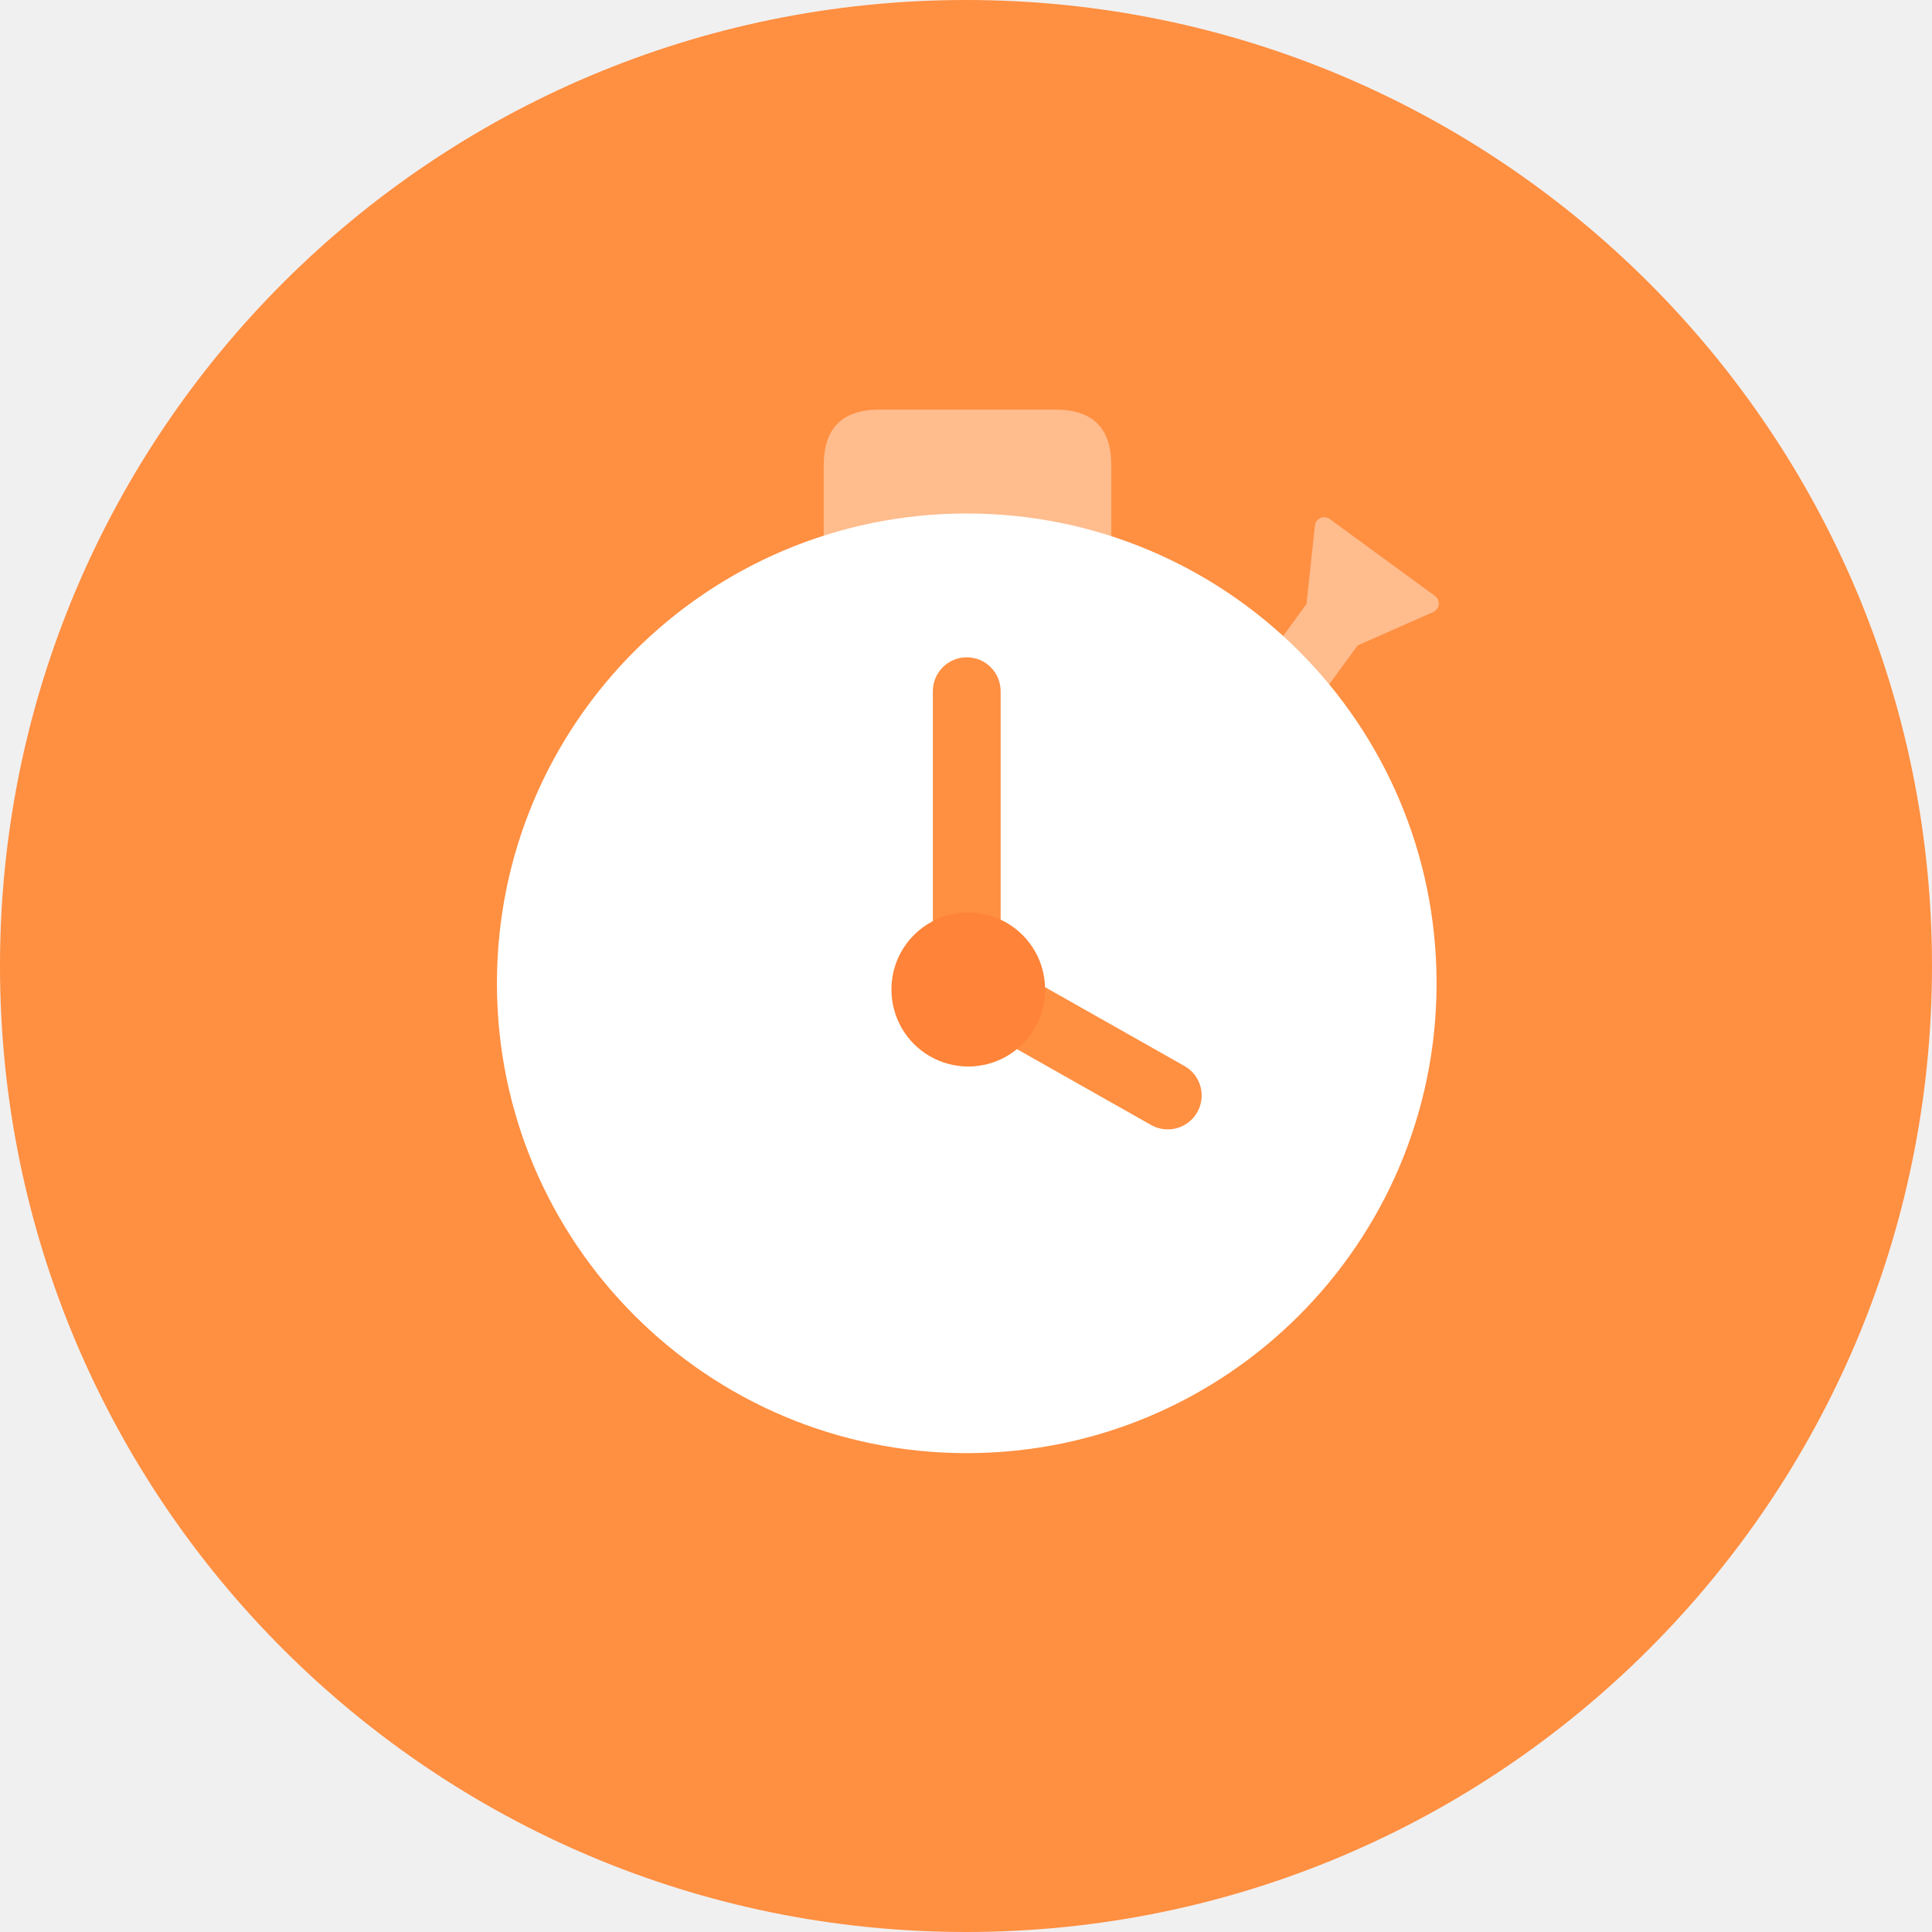
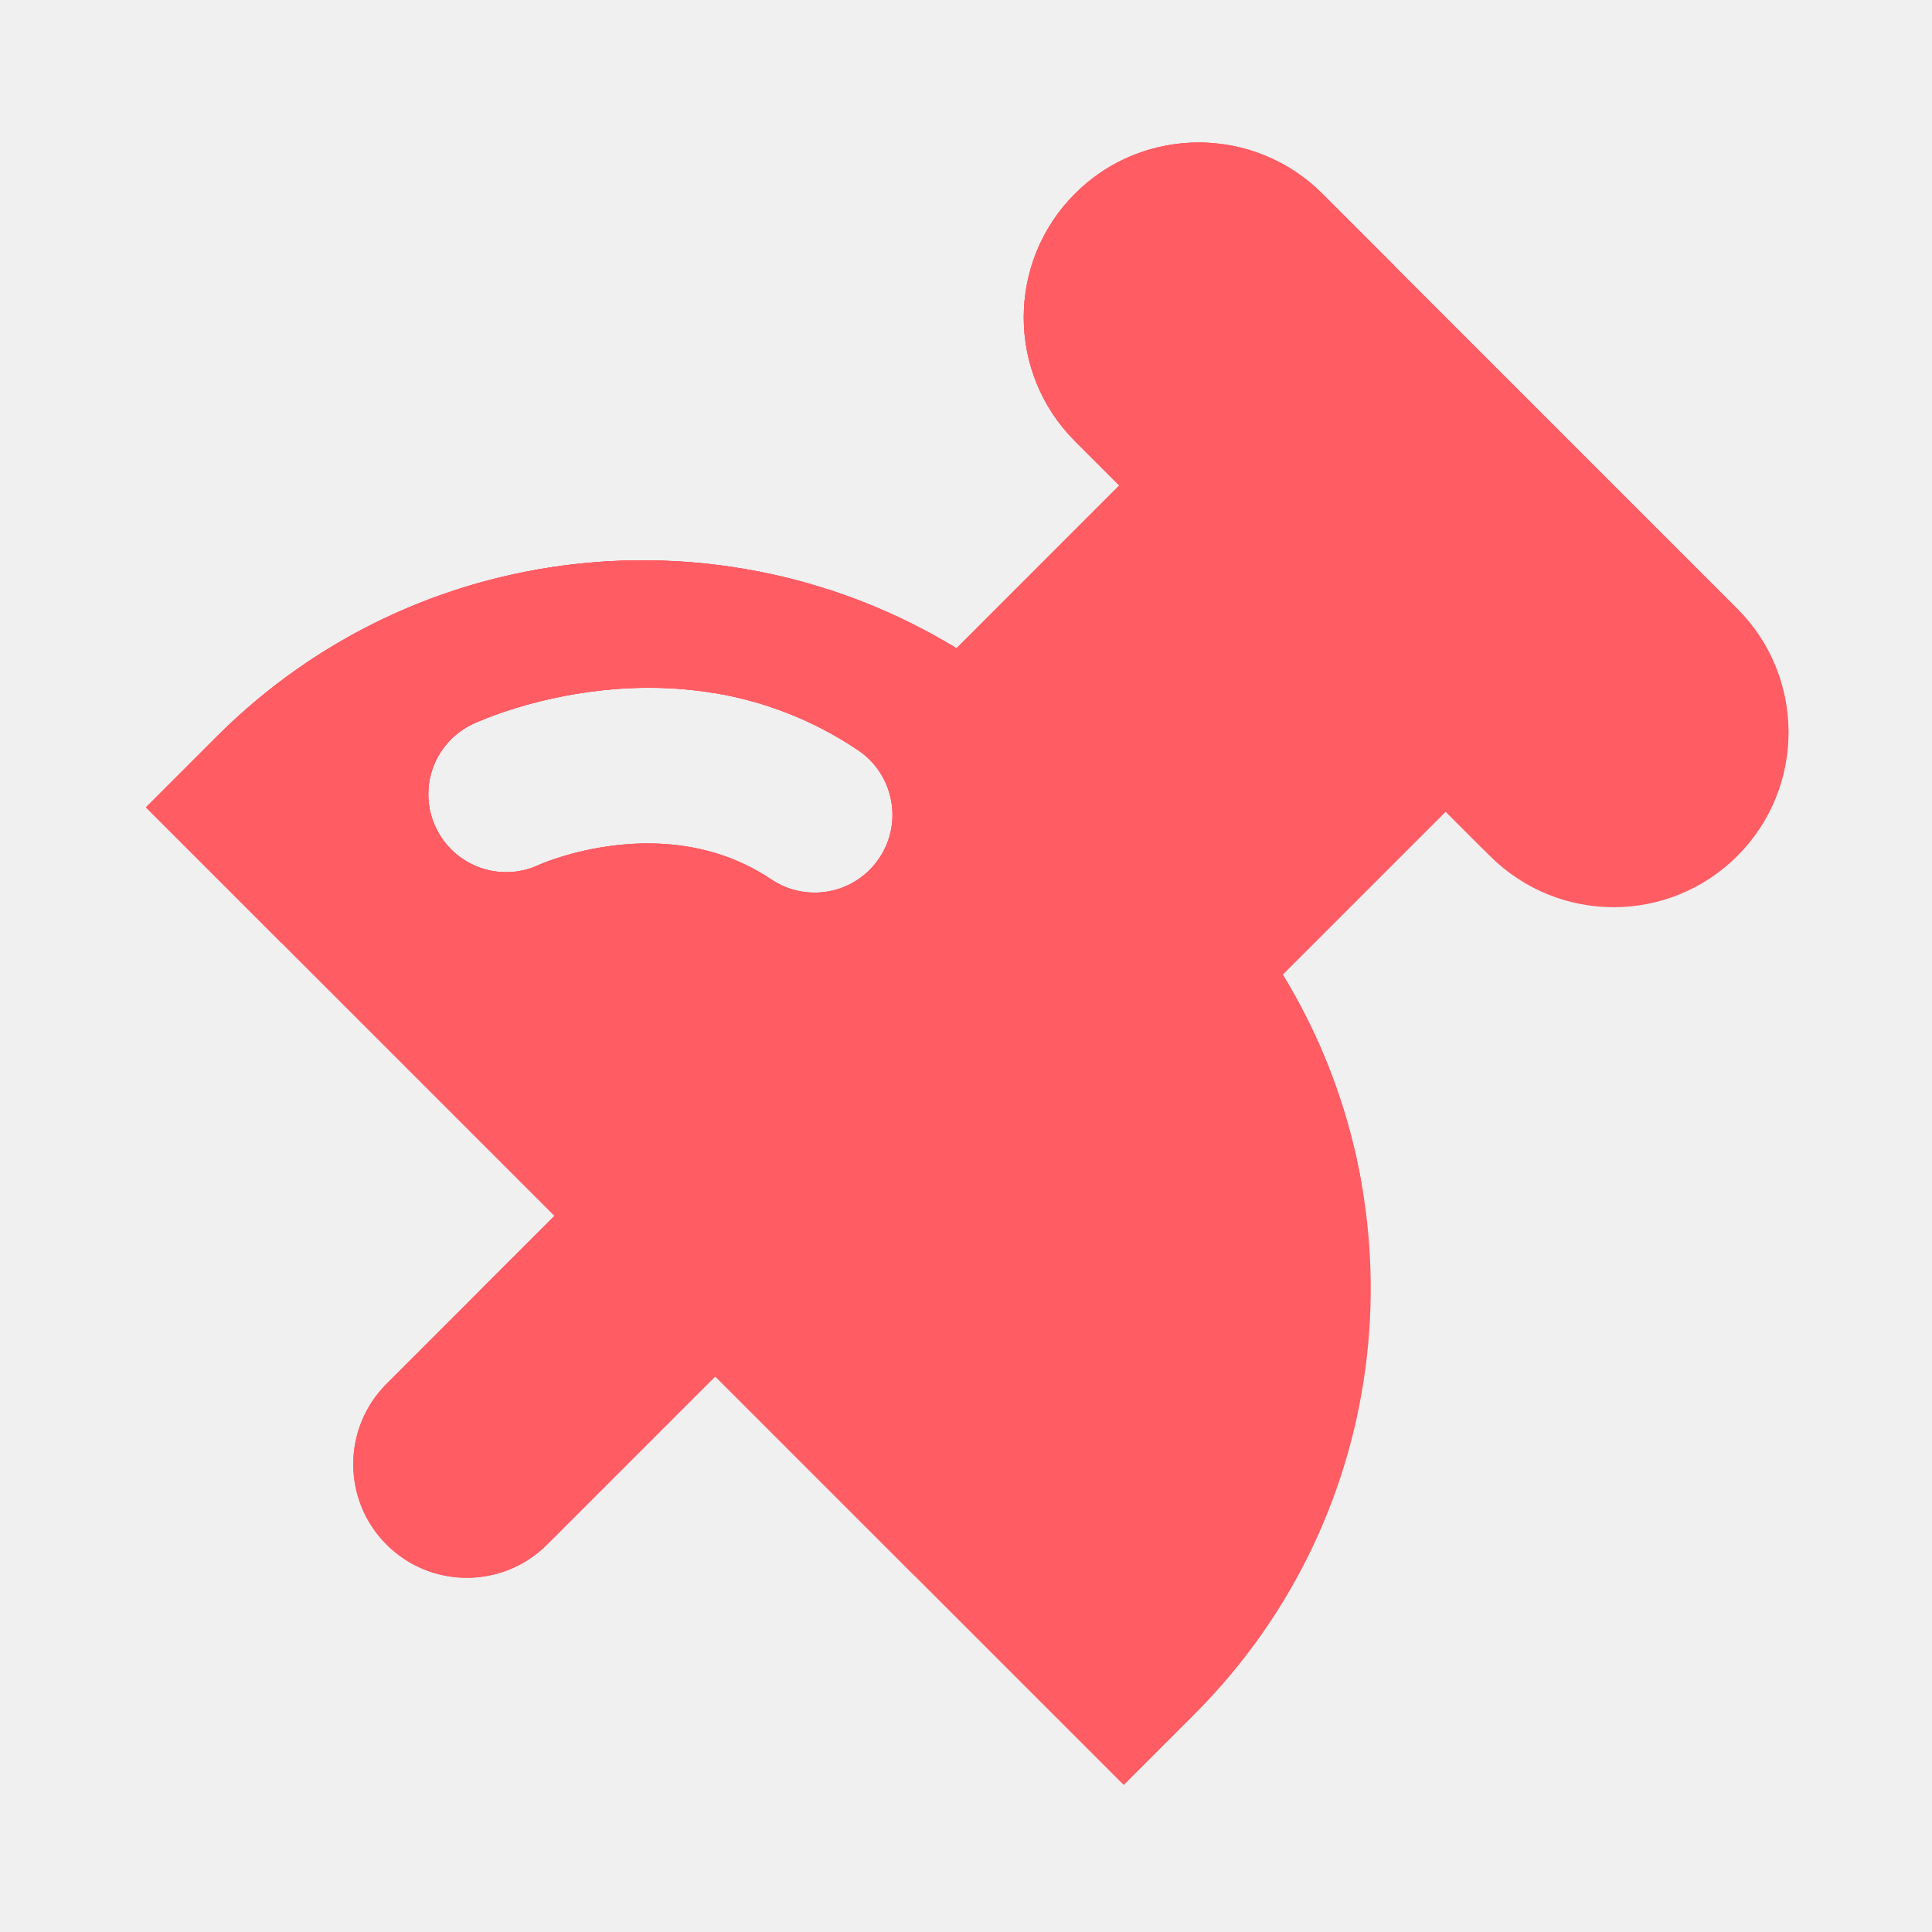
- <svg xmlns="http://www.w3.org/2000/svg" class="icon" viewBox="0 0 1024 1024" width="200" height="200">
-   <path d="M0 512a512 512 0 1 0 1024 0A512 512 0 1 0 0 512z" fill="#FF8F41" />
-   <path d="M466.107 217.091h93.382q29.53 0 29.53 29.531v51.08q0 29.531-29.53 29.531h-93.381q-29.531 0-29.531-29.53v-51.081q0-29.53 29.53-29.53zm253.476 125.01 40.039-17.701c3.508-1.55 4.021-6.316.924-8.579l-55.735-40.715c-3.096-2.263-7.481-.325-7.89 3.488l-4.477 41.544-58.874 80.592 28.157 20.568 57.856-79.197z" fill="#FFF" opacity=".4" />
-   <path d="M263.383 521.178a249.016 249.016 0 1 0 498.032 0 249.016 249.016 0 1 0-498.032 0z" fill="#FFF" />
-   <path d="M512.4 348.383c9.917 0 17.957 8.04 17.957 17.958v143.565l97.432 55.102c8.634 4.882 11.674 15.839 6.792 24.471-4.882 8.634-15.84 11.674-24.472 6.791l-106.55-60.258a17.958 17.958 0 0 1-9.118-15.632V366.341c0-9.917 8.04-17.958 17.958-17.958z" fill="#FF8F41" />
-   <path d="M472.493 524.371a40.705 40.705 0 1 0 81.409 0 40.705 40.705 0 1 0-81.41 0z" fill="#FF8338" />
+ <svg xmlns="http://www.w3.org/2000/svg" t="1719844784164" class="icon" viewBox="0 0 1024 1024" version="1.1" p-id="269353" width="200" height="200">
+   <path d="M920.78 322.56L700.878 102.656c-36.199-36.198-94.925-36.198-131.123 0s-36.199 94.925 0 131.123l23.5 23.501-86.272 86.323c-123.033-75.11-285.798-59.494-392.192 46.9l-37.376 37.375L293.94 644.403l-89.088 89.088c-23.5 23.501-23.5 61.645 0 85.146s61.645 23.5 85.146 0l89.088-89.088L595.61 946.074l37.376-37.376c106.393-106.394 122.01-269.21 46.899-392.192l86.323-86.324 23.5 23.501c36.2 36.199 94.926 36.199 131.124 0s36.198-94.925-0.051-131.123z m-454.758 132.3a41.206 41.206 0 0 1-34.304 18.28 41.057 41.057 0 0 1-22.988-7.015c-55.91-37.581-122.266-8.09-122.932-7.783-20.633 9.728-45.21 0.87-54.886-19.763a41.196 41.196 0 0 1 19.763-54.886c4.403-2.048 108.851-50.023 204.083 13.926 18.893 12.698 23.962 38.349 11.264 57.242z" fill="#FF5C64" p-id="269354" />
+   <path d="M569.754 102.656c-36.199 36.198-36.199 94.925 0 131.123l23.5 23.501-86.272 86.323c-123.033-75.11-285.798-59.494-392.192 46.9l-37.376 37.375L293.94 644.403l-89.088 89.088c-23.5 23.501-23.5 61.645 0 85.146s61.645 23.5 85.146 0l89.088-89.088 105.83 105.83c99.226-42.445 182.119-115.558 236.851-207.462a319.145 319.145 0 0 0-41.881-111.411l86.323-86.324 20.173 20.173c4.3-26.624 6.656-53.862 6.656-81.664 0-82.073-19.61-159.539-54.221-228.147l-37.888-37.888c-36.25-36.198-94.976-36.198-131.174 0zM466.022 454.861a41.206 41.206 0 0 1-34.304 18.278 41.057 41.057 0 0 1-22.988-7.014c-55.91-37.581-122.266-8.09-122.932-7.783-20.633 9.728-45.21 0.87-54.886-19.763a41.196 41.196 0 0 1 19.763-54.886c4.403-2.048 108.851-50.023 204.083 13.926 18.893 12.698 23.962 38.349 11.264 57.242z" fill="#FF5C64" p-id="269355" />
+   <path d="M253.85 684.442c228.812-49.152 400.332-252.468 400.332-495.924 0-38.758-4.505-76.441-12.697-112.69-25.754-1.69-52.07 7.167-71.731 26.88-36.199 36.198-36.199 94.924 0 131.122l23.5 23.501-86.272 86.272c-123.033-75.11-285.798-59.494-392.192 46.9l-37.376 37.375L293.94 644.403l-40.09 40.039z m32-226.15c-20.634 9.727-45.21 0.87-54.887-19.764a41.196 41.196 0 0 1 19.763-54.886c4.404-2.048 108.852-50.023 204.084 13.926 18.892 12.698 23.961 38.349 11.264 57.242a41.206 41.206 0 0 1-34.304 18.278 41.057 41.057 0 0 1-22.99-7.014c-55.96-37.53-122.316-8.09-122.93-7.783z" fill="#FF5C64" p-id="269356" />
+   <path d="M230.912 438.58a41.196 41.196 0 0 1 19.763-54.887c3.226-1.536 60.058-27.546 127.642-16.333 18.022-18.074 34.662-37.53 49.817-58.112-107.827-30.618-228.505-3.584-313.395 81.306L77.363 427.93l71.629 71.628a502.748 502.748 0 0 0 103.885-40.243 41.861 41.861 0 0 1-21.965-20.736z" fill="#FF5C64" p-id="269357" />
</svg>
